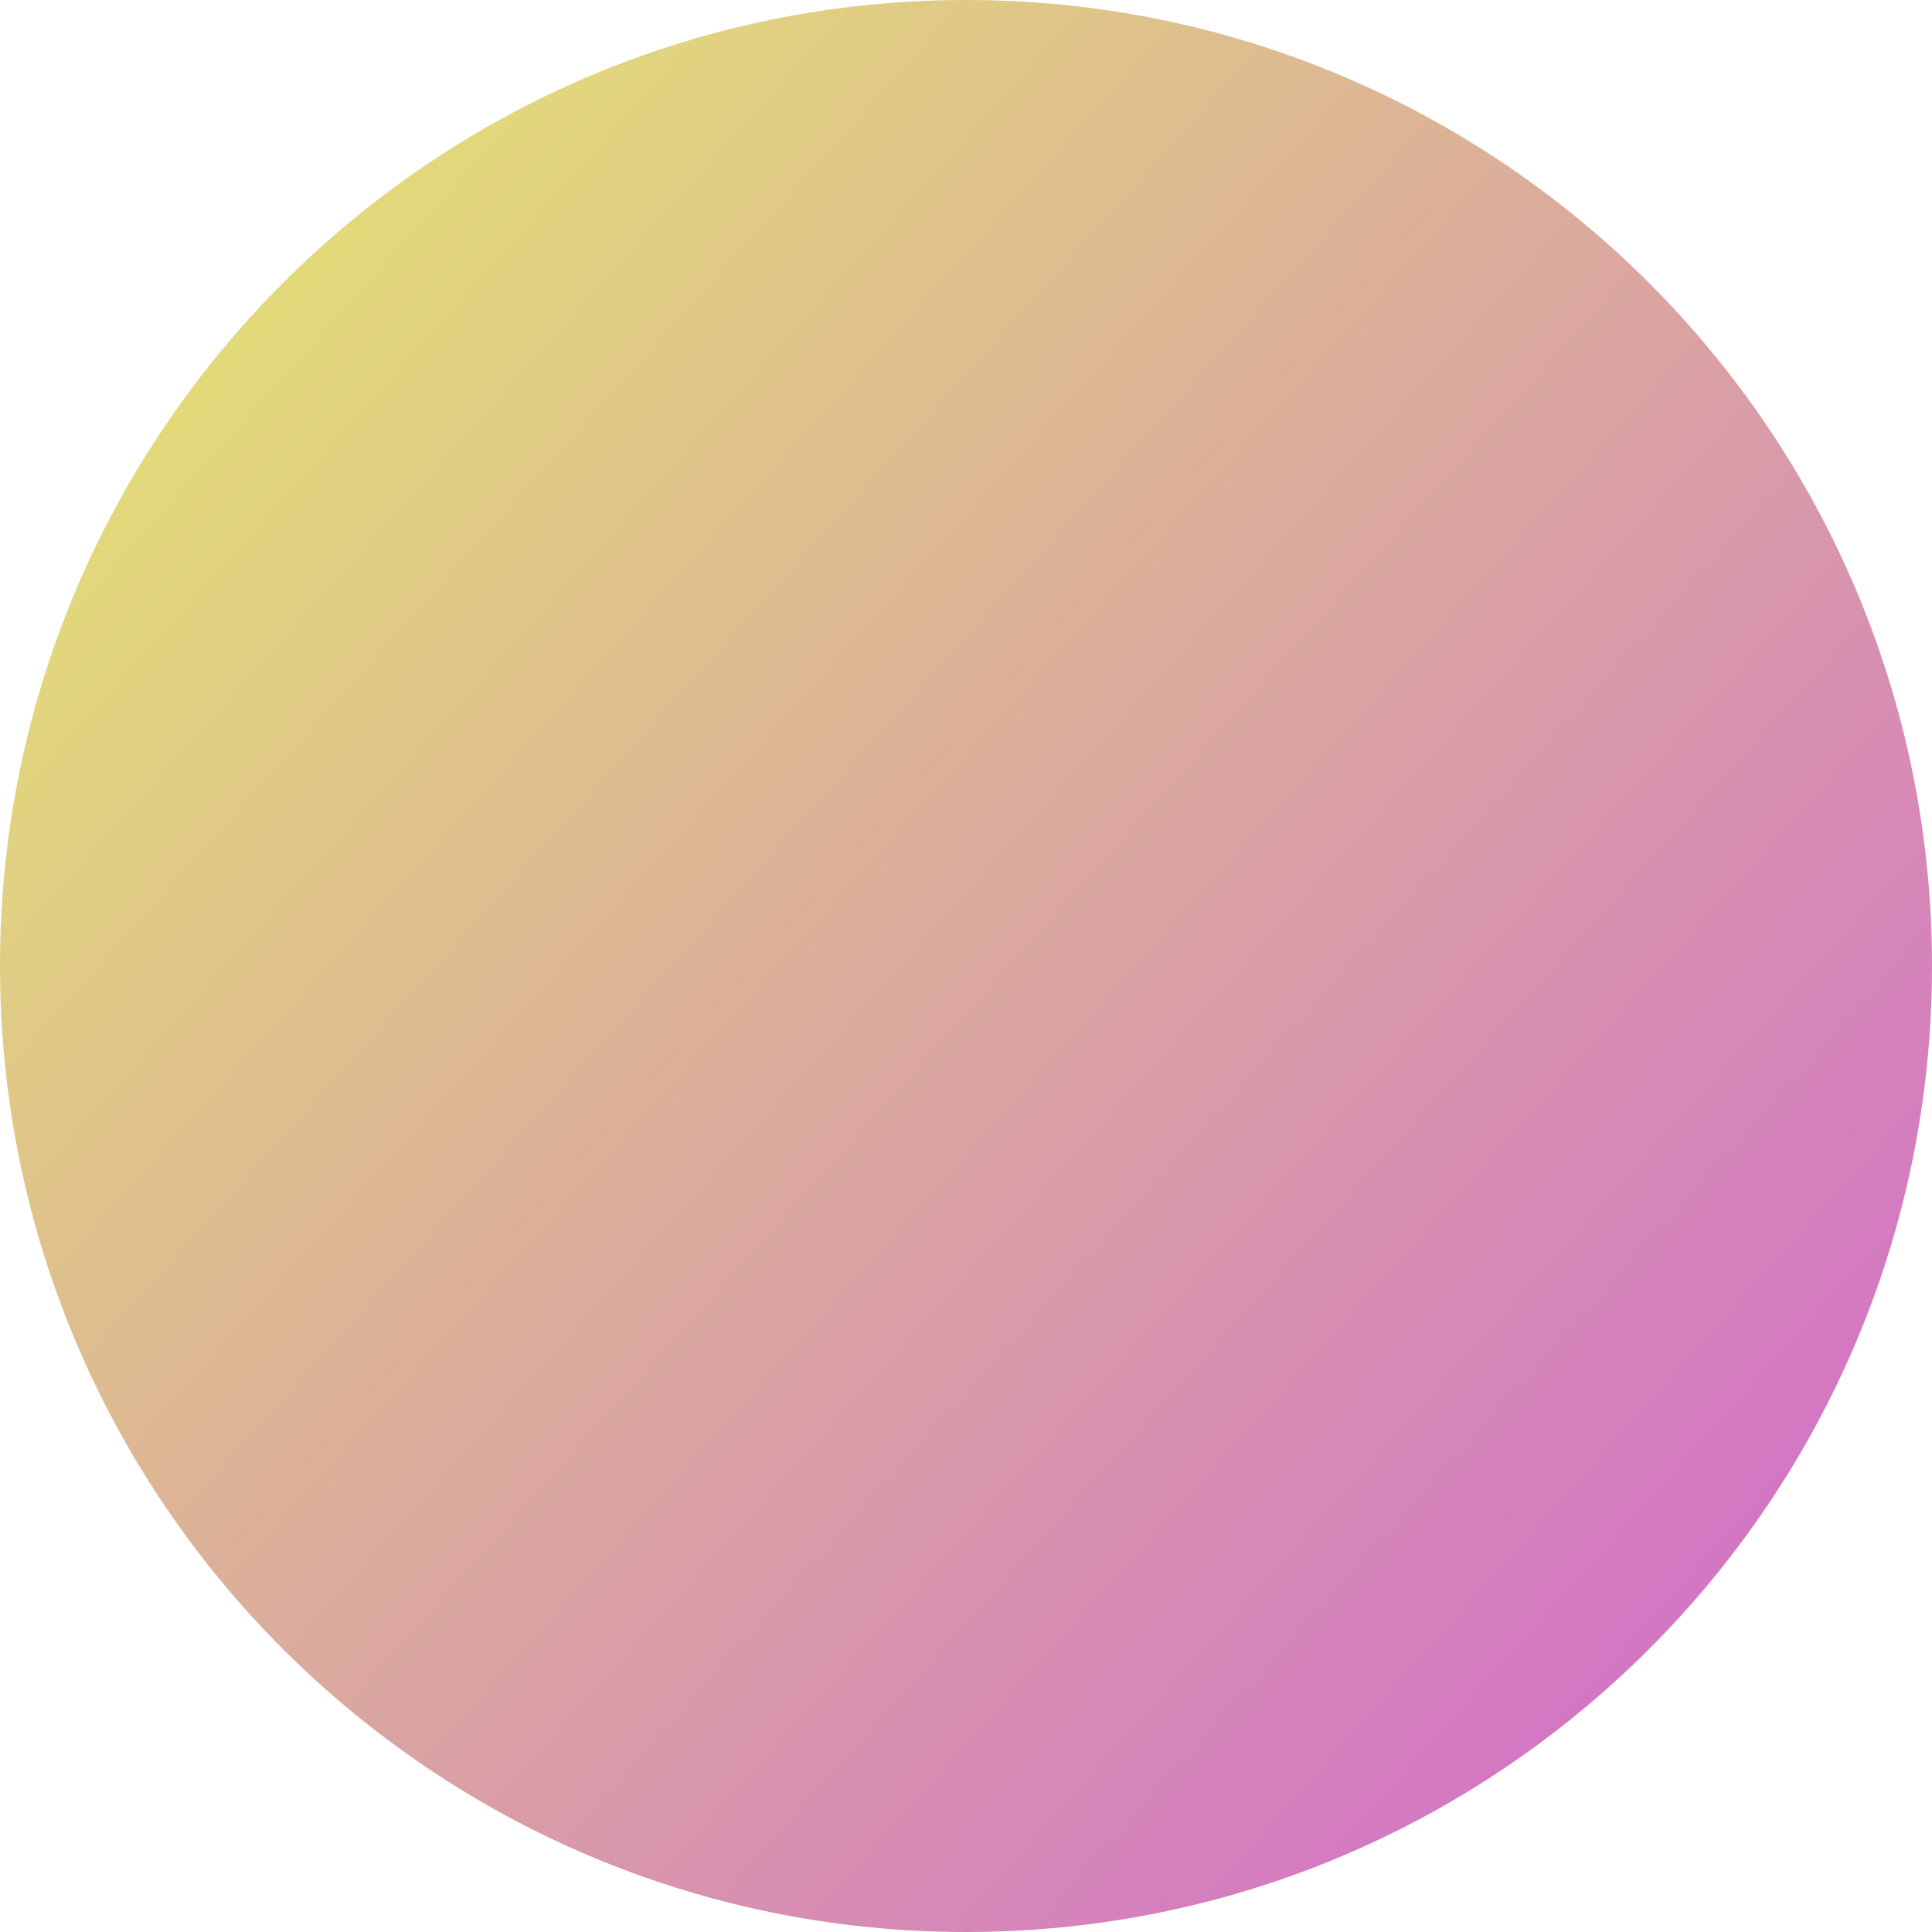
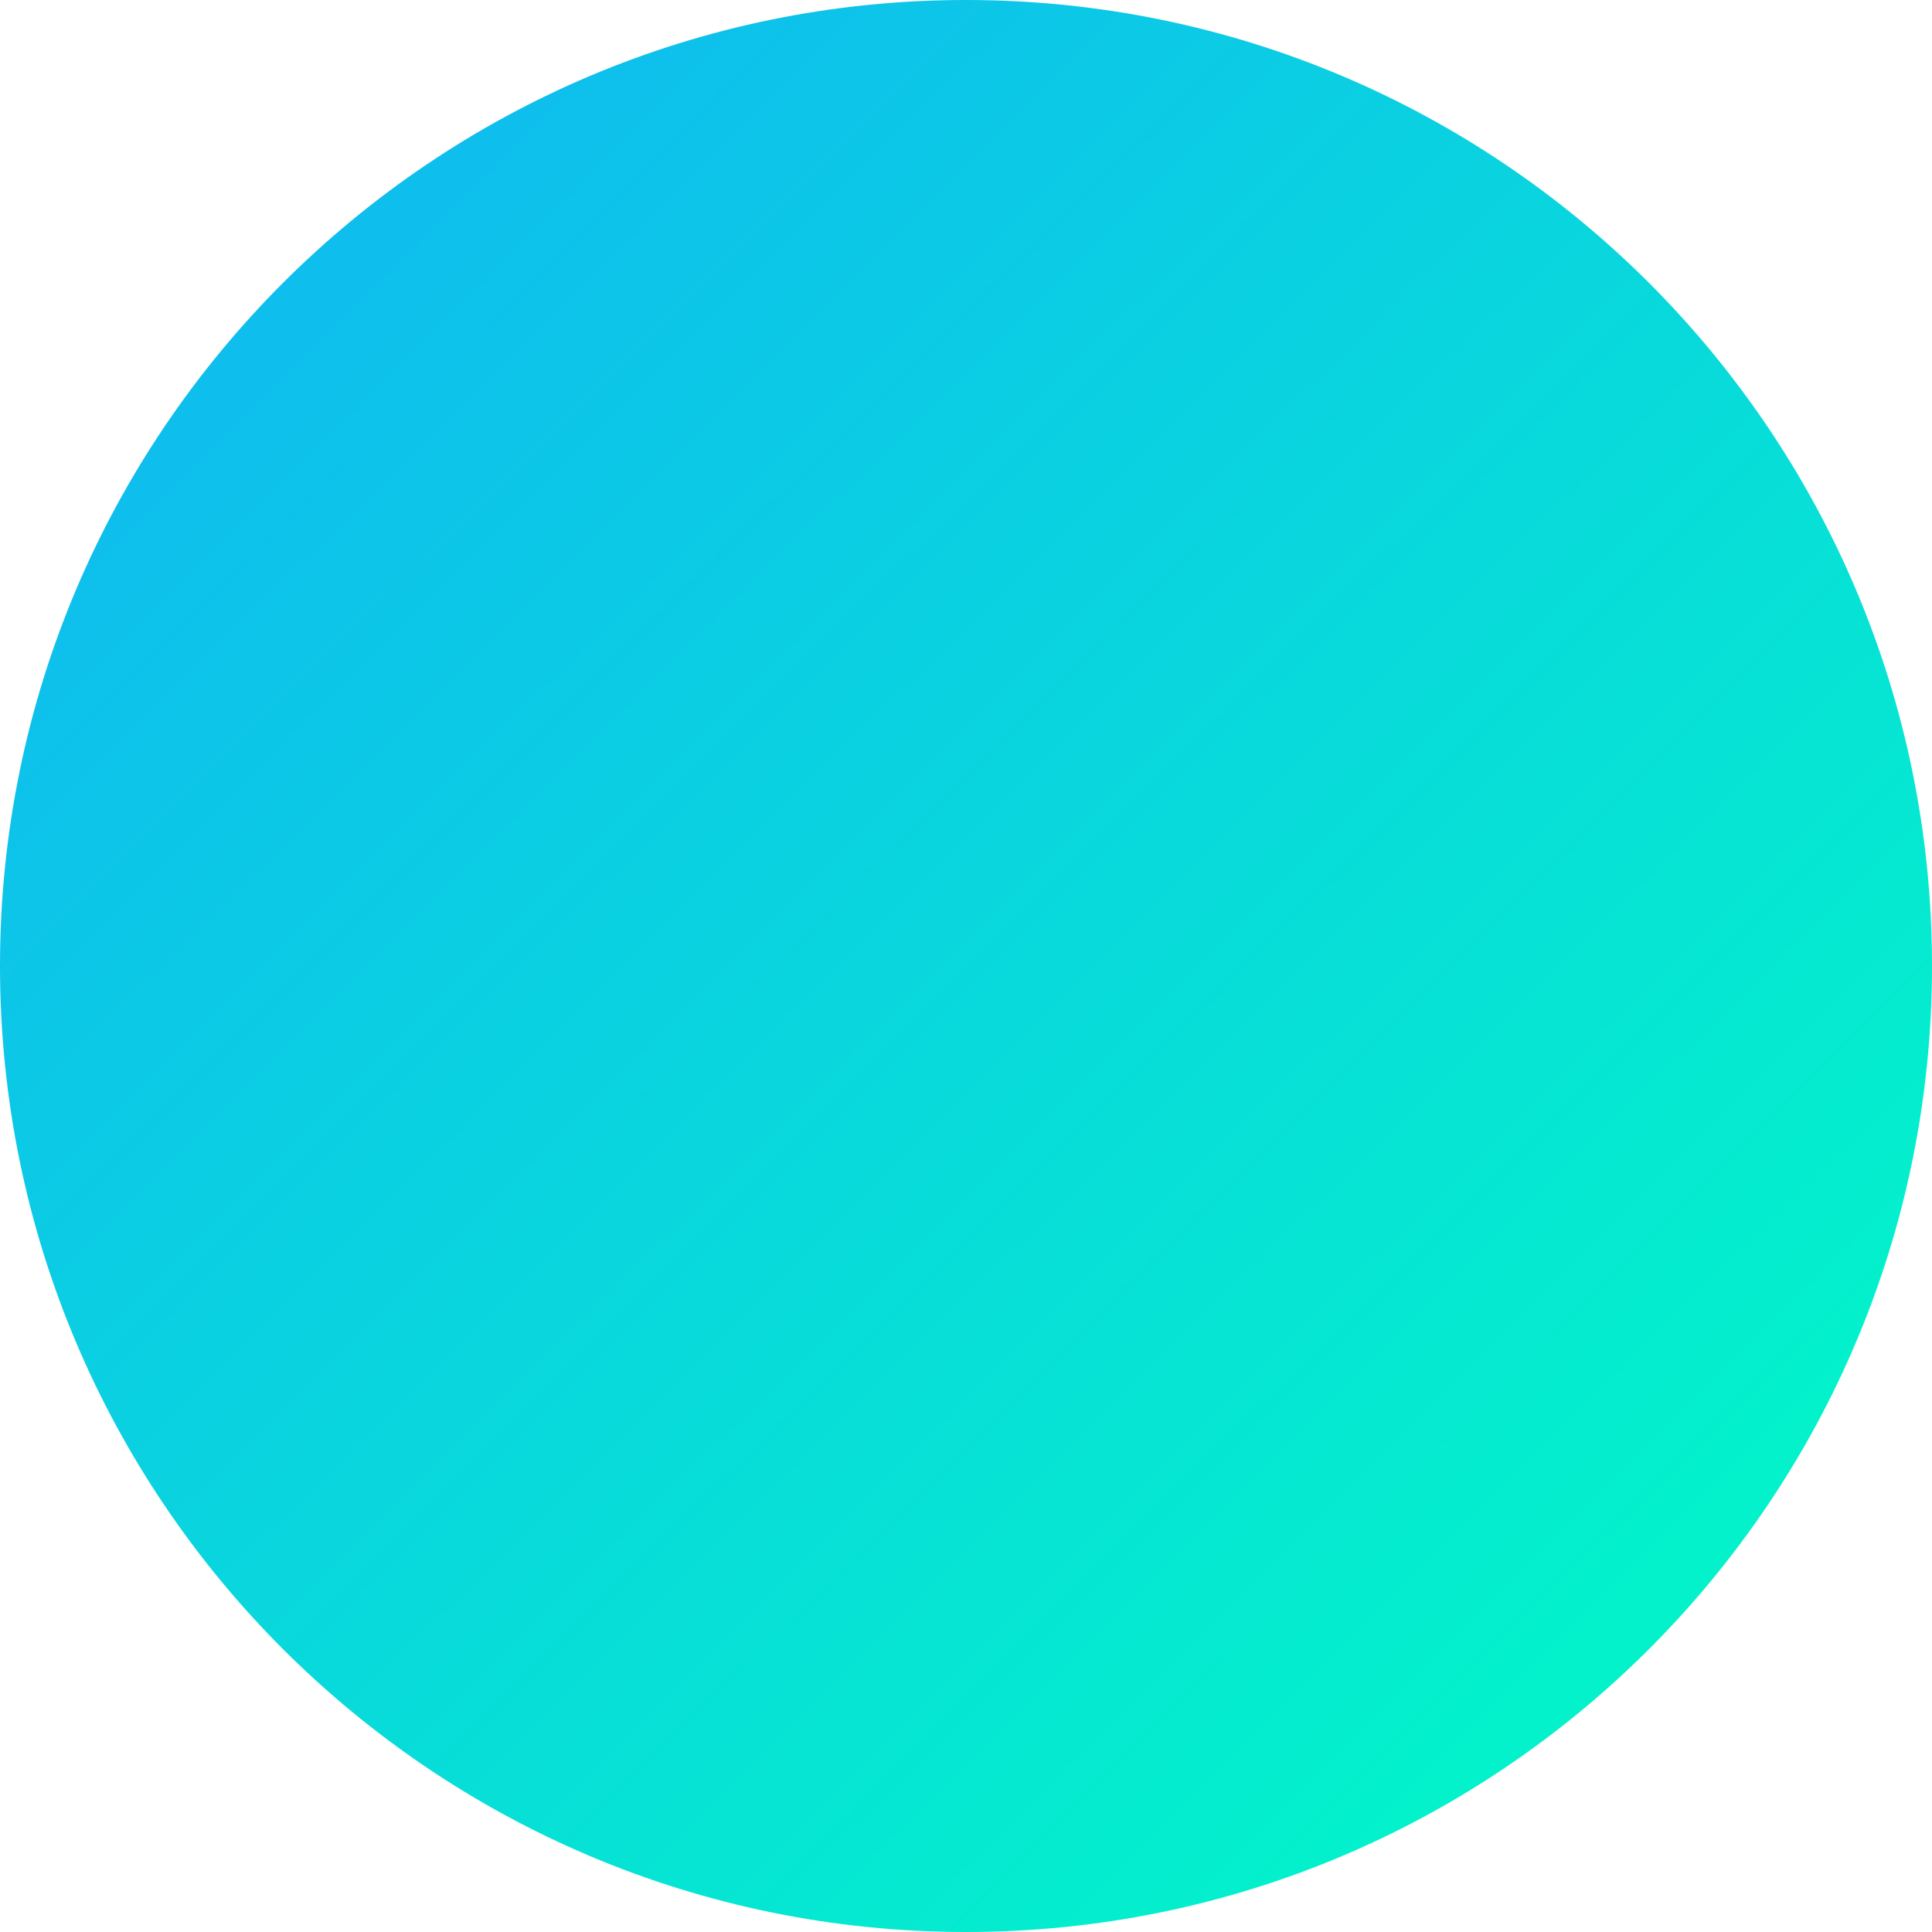
<svg xmlns="http://www.w3.org/2000/svg" width="100" height="100" viewBox="0 0 100 100" fill="none">
  <circle cx="50" cy="50" r="50" fill="url(#paint0_linear)" />
  <defs>
-     <linearGradient id="paint0_linear" x1="28.095" y1="-56.349" x2="190.406" y2="89.059" gradientUnits="userSpaceOnUse">
-       <stop stop-color="#E8FF5E" />
-       <stop offset="1" stop-color="#C726FF" />
+     <linearGradient id="paint0_linear" x1="28.095" y1="-56.349" x2="144.11" y2="60.473" gradientUnits="userSpaceOnUse">
+       <stop stop-color="#13A8FC" />
+       <stop offset="1" stop-color="#00FFC2" />
    </linearGradient>
  </defs>
</svg>
